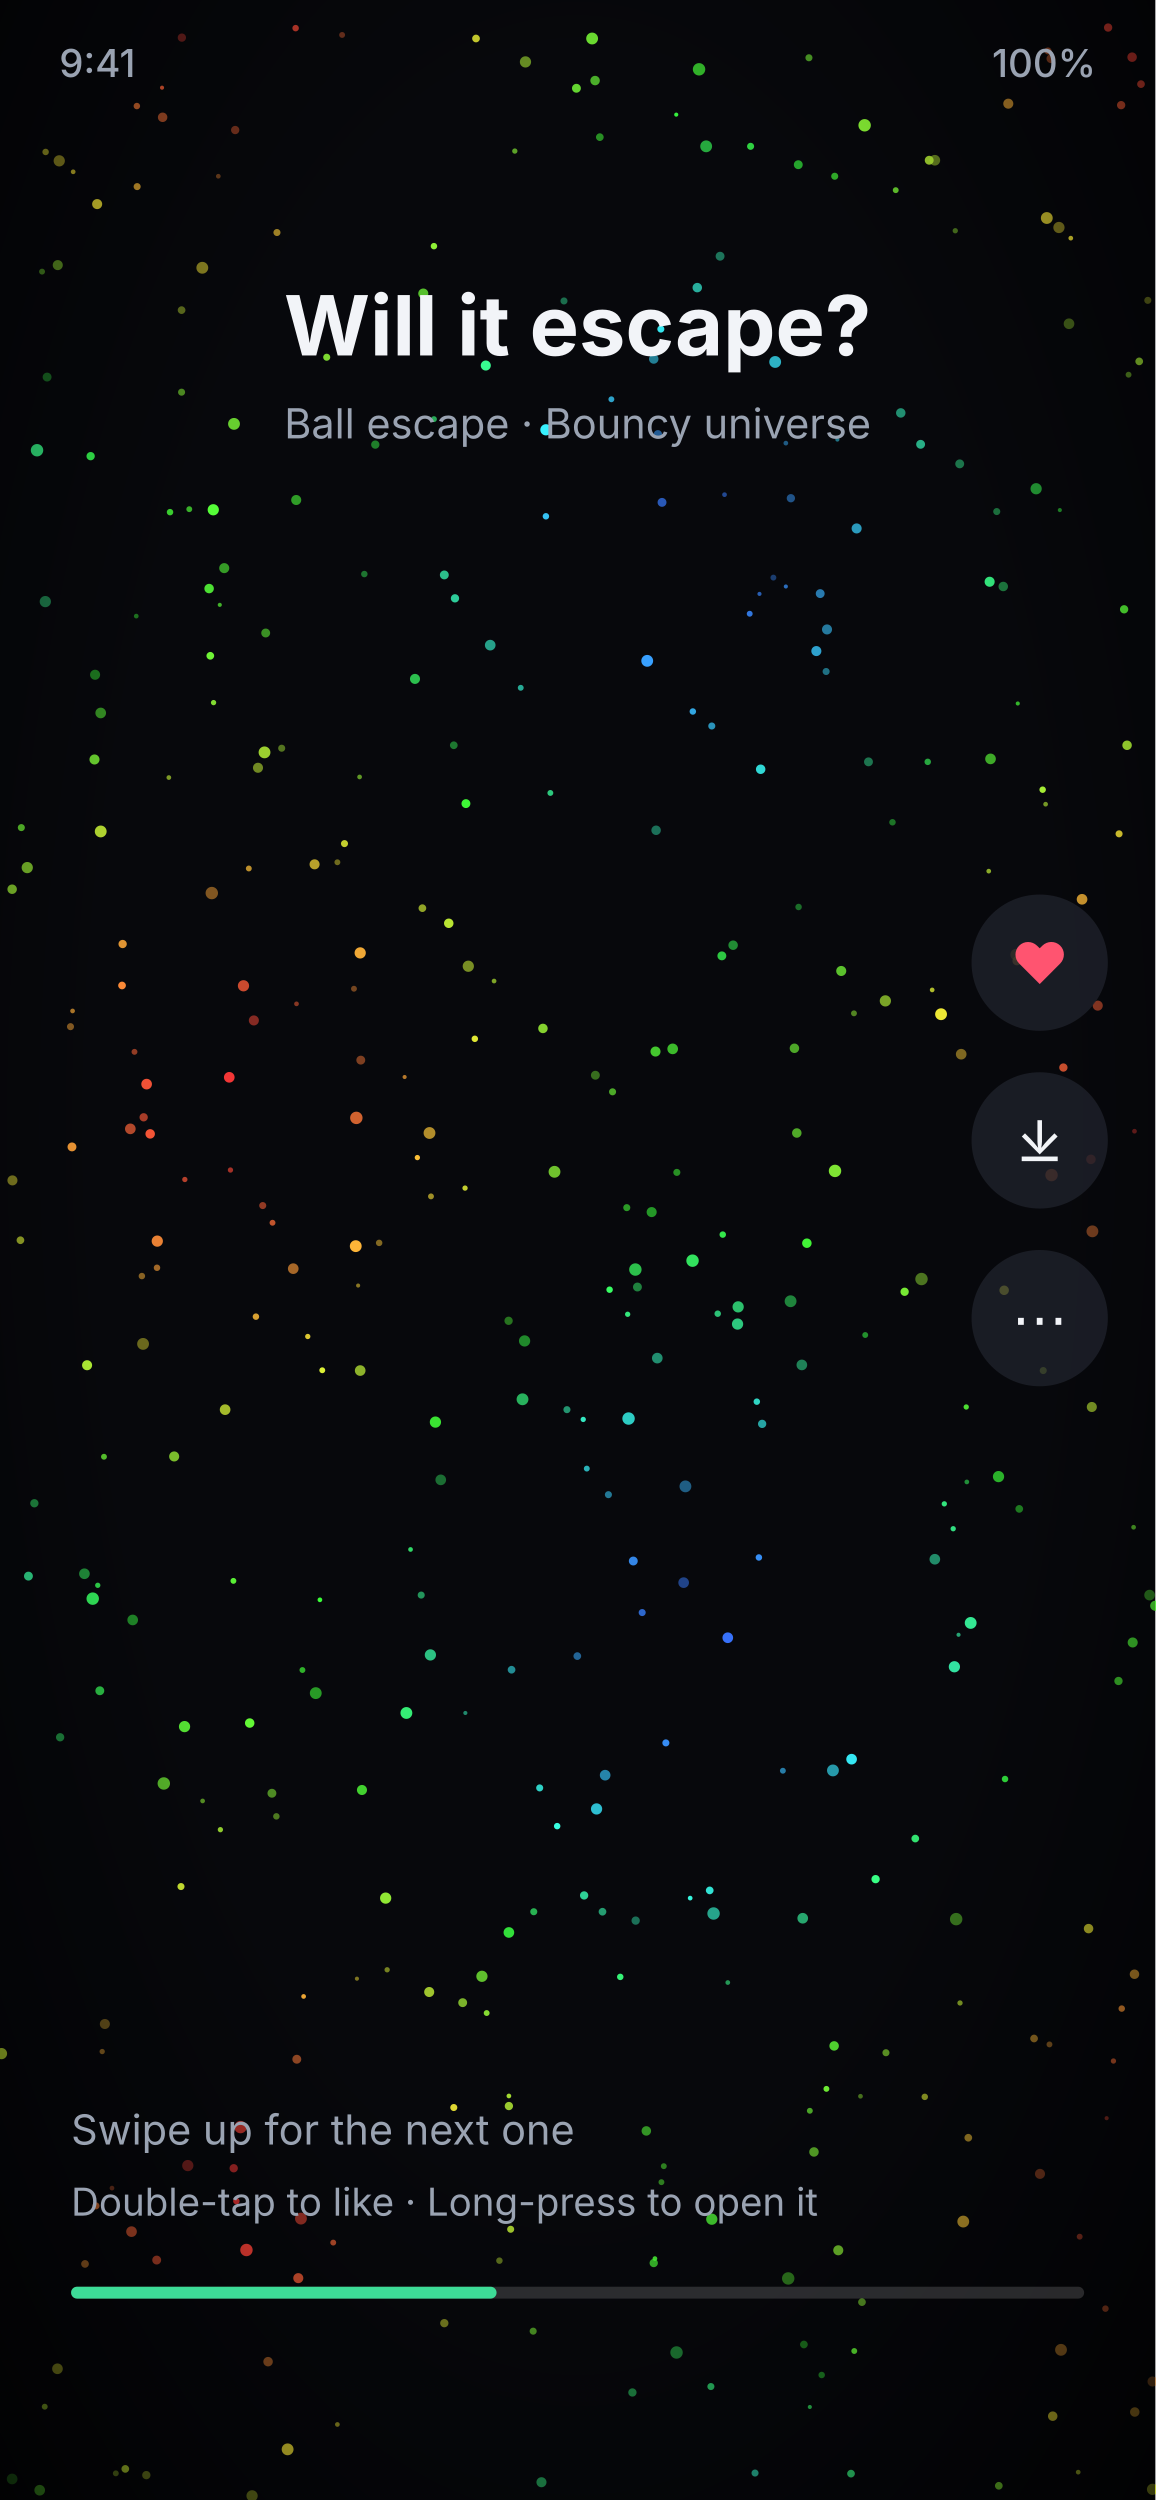
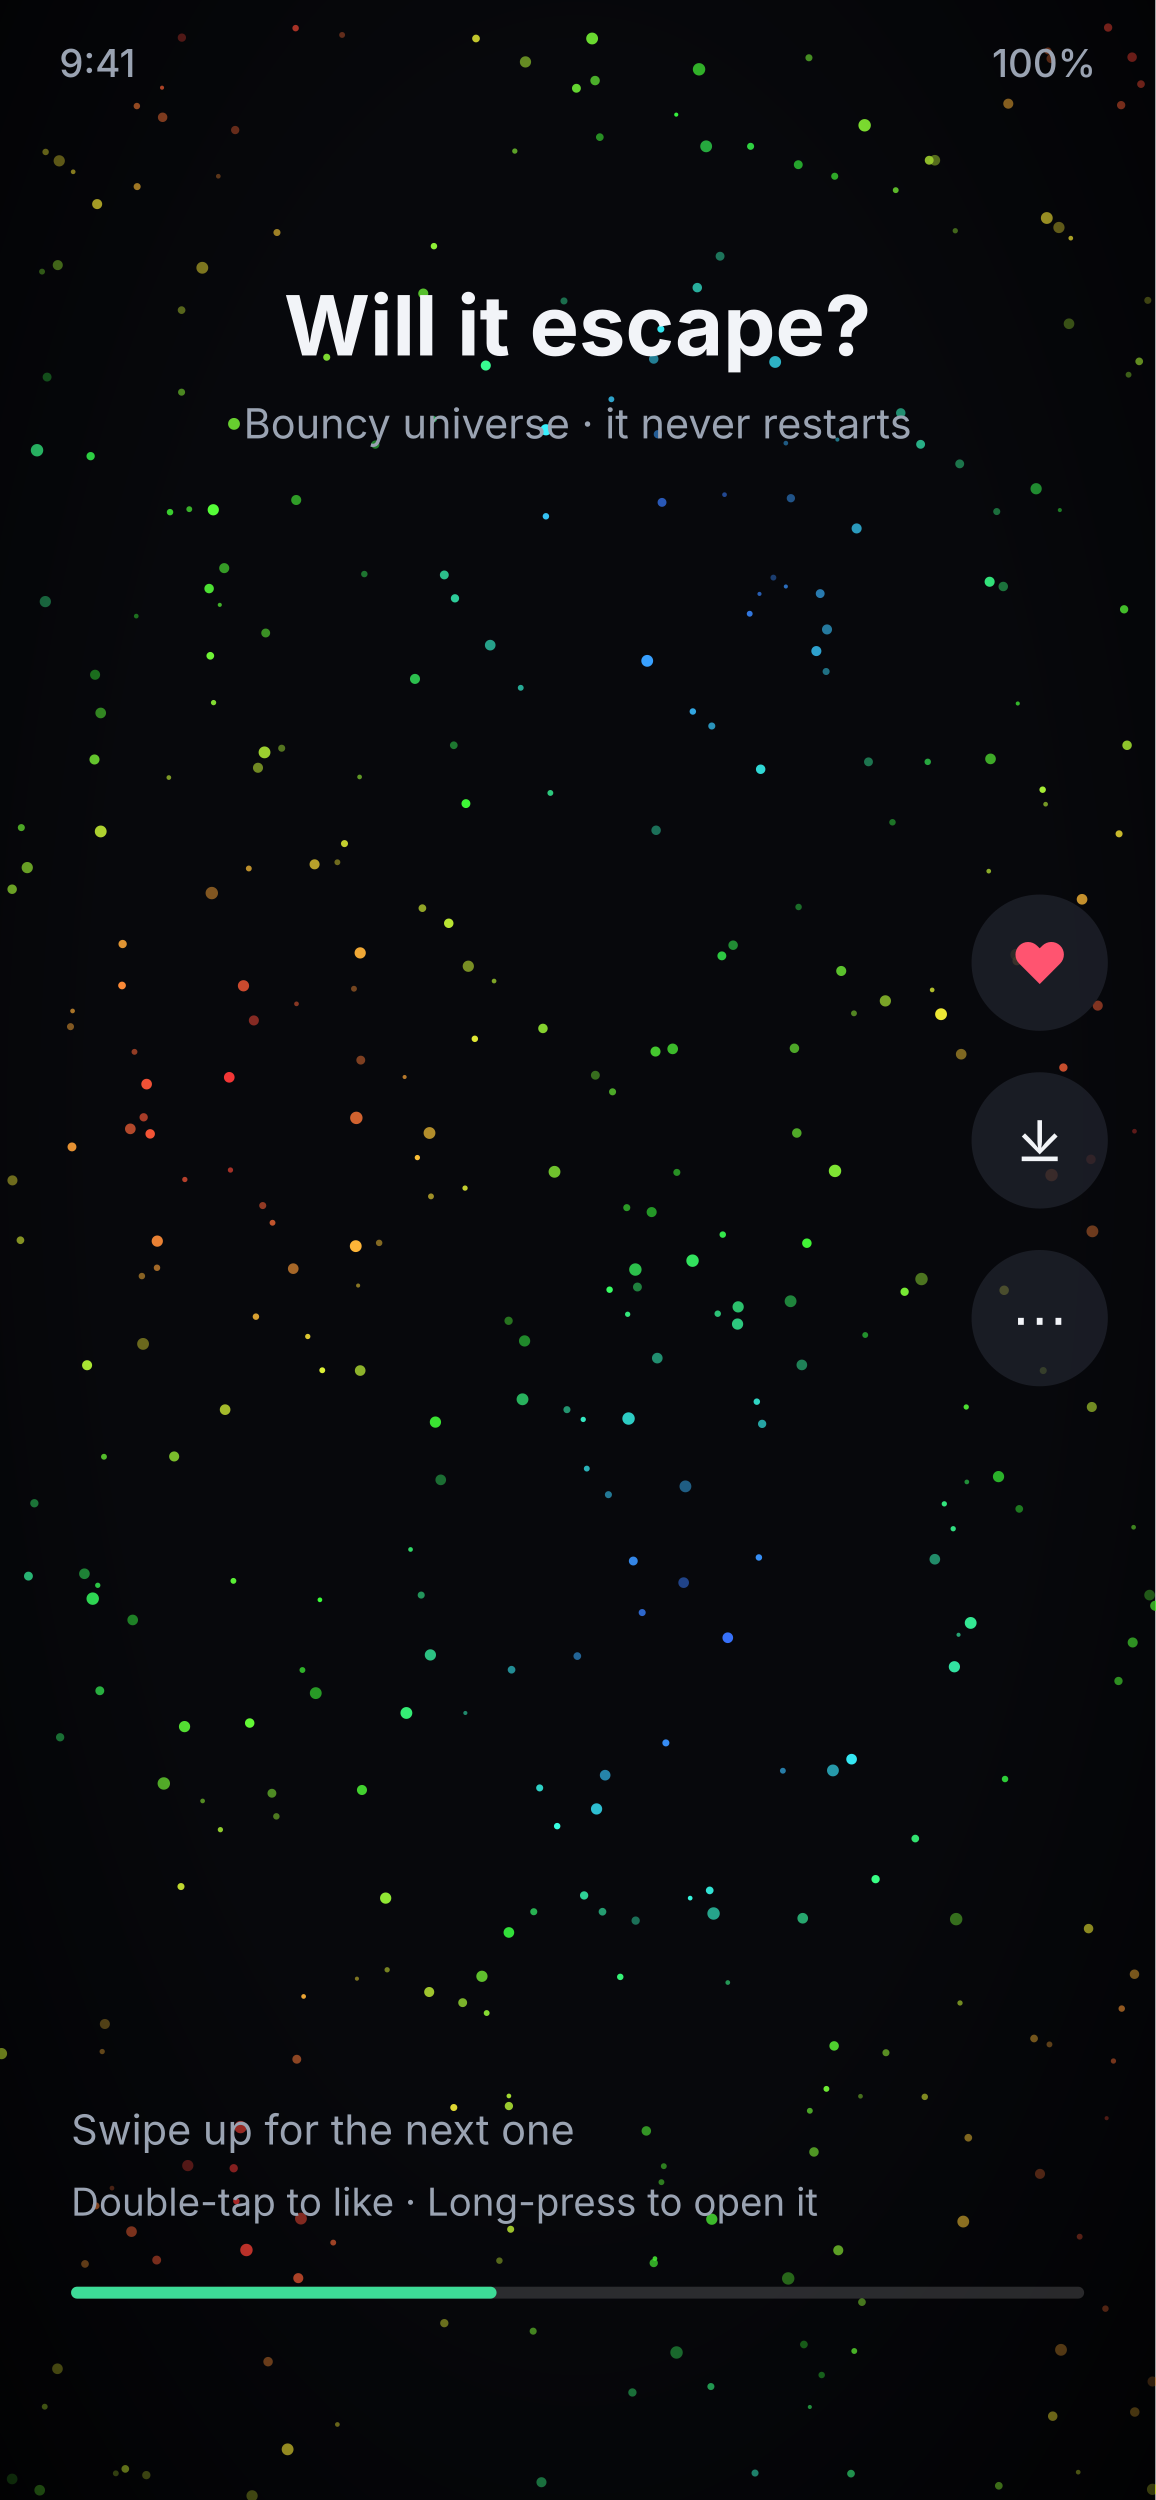
<svg xmlns="http://www.w3.org/2000/svg" width="390" height="844" viewBox="0 0 390 844" role="img" aria-label="TickTock">
  <defs>
    <radialGradient id="vig" cx="50%" cy="45%" r="75%">
      <stop offset="55%" stop-color="#000000" stop-opacity="0" />
      <stop offset="100%" stop-color="#000000" stop-opacity="0.75" />
    </radialGradient>
  </defs>
  <rect width="390" height="844" fill="#07080C" />
  <circle cx="176.4" cy="472.4" r="2.0" fill="#38ff82" opacity="0.68" />
  <circle cx="198.1" cy="495.8" r="1.0" fill="#38f6ff" opacity="0.71" />
  <circle cx="245.7" cy="669.3" r="0.8" fill="#38ff8c" opacity="0.58" />
  <circle cx="35.4" cy="683.3" r="1.7" fill="#ffc638" opacity="0.43" />
  <circle cx="383.1" cy="814.3" r="1.6" fill="#ffbe38" opacity="0.77" />
  <circle cx="61.4" cy="12.7" r="1.4" fill="#ff4738" opacity="0.44" />
  <circle cx="74.2" cy="204.2" r="0.7" fill="#5dff38" opacity="0.68" />
  <circle cx="171.8" cy="711.0" r="1.4" fill="#c2ff38" opacity="0.78" />
  <circle cx="194.9" cy="559.1" r="1.3" fill="#38aaff" opacity="0.57" />
  <circle cx="389.1" cy="840.4" r="1.9" fill="#f0ff38" opacity="0.82" />
  <circle cx="123.0" cy="193.8" r="1.1" fill="#38ff5e" opacity="0.44" />
  <circle cx="298.9" cy="337.9" r="1.9" fill="#bbff38" opacity="0.63" />
  <circle cx="373.6" cy="715.1" r="0.7" fill="#ff5438" opacity="0.53" />
  <circle cx="355.0" cy="396.7" r="2.1" fill="#ff7d38" opacity="0.64" />
  <circle cx="28.5" cy="531.3" r="1.8" fill="#38ff63" opacity="0.56" />
  <circle cx="34.0" cy="280.7" r="2.0" fill="#d3ff38" opacity="0.85" />
  <circle cx="46.0" cy="208.0" r="0.8" fill="#3cff38" opacity="0.44" />
  <circle cx="310.8" cy="150.0" r="1.5" fill="#38ffc2" opacity="0.67" />
  <circle cx="74.4" cy="617.7" r="0.9" fill="#b4ff38" opacity="0.79" />
  <circle cx="45.4" cy="355.1" r="1.0" fill="#ff6438" opacity="0.56" />
  <circle cx="378.7" cy="678.1" r="1.1" fill="#ff9a38" opacity="0.93" />
  <circle cx="82.2" cy="332.8" r="1.9" fill="#ff5b38" opacity="0.79" />
  <circle cx="39.1" cy="835.0" r="1.0" fill="#cbff38" opacity="0.55" />
  <circle cx="301.3" cy="277.6" r="1.1" fill="#38ff49" opacity="0.44" />
  <circle cx="35.1" cy="491.8" r="1.0" fill="#71ff38" opacity="0.76" />
  <circle cx="145.0" cy="382.5" r="2.0" fill="#ffc938" opacity="0.69" />
  <circle cx="224.1" cy="731.3" r="1.0" fill="#57ff38" opacity="0.49" />
  <circle cx="354.3" cy="690.2" r="1.0" fill="#ffa838" opacity="0.51" />
  <circle cx="288.4" cy="793.7" r="1.0" fill="#67ff38" opacity="0.97" />
  <circle cx="344.1" cy="509.4" r="1.3" fill="#38ff39" opacity="0.46" />
  <circle cx="15.1" cy="812.5" r="1.0" fill="#c5ff38" opacity="0.82" />
  <circle cx="100.2" cy="695.2" r="1.5" fill="#ff7a38" opacity="0.58" />
  <circle cx="68.4" cy="608.0" r="0.8" fill="#97ff38" opacity="0.54" />
  <circle cx="218.2" cy="719.4" r="1.6" fill="#54ff38" opacity="0.57" />
  <circle cx="357.8" cy="172.2" r="0.7" fill="#38ff43" opacity="0.56" />
  <circle cx="173.8" cy="51.0" r="0.9" fill="#8eff38" opacity="0.62" />
  <circle cx="223.1" cy="111.1" r="1.2" fill="#38f4ff" opacity="0.93" />
  <circle cx="382.4" cy="554.5" r="1.7" fill="#50ff38" opacity="0.75" />
  <circle cx="54.7" cy="29.6" r="0.7" fill="#ff6338" opacity="0.95" />
  <circle cx="273.4" cy="812.6" r="0.7" fill="#38ff68" opacity="0.78" />
  <circle cx="188.1" cy="616.5" r="1.1" fill="#38ffe2" opacity="1.00" />
  <circle cx="29.4" cy="460.9" r="1.7" fill="#bdff38" opacity="0.94" />
  <circle cx="287.5" cy="593.9" r="1.8" fill="#38f2ff" opacity="0.95" />
  <circle cx="137.2" cy="578.3" r="2.0" fill="#38ff7e" opacity="0.92" />
  <circle cx="162.7" cy="667.2" r="1.9" fill="#7eff38" opacity="0.74" />
  <circle cx="243.7" cy="322.7" r="1.5" fill="#38ff51" opacity="0.77" />
  <circle cx="31.3" cy="539.7" r="2.1" fill="#38ff63" opacity="0.93" />
  <circle cx="284.0" cy="327.8" r="1.7" fill="#77ff38" opacity="0.75" />
  <circle cx="171.8" cy="707.6" r="0.8" fill="#bdff38" opacity="0.85" />
  <circle cx="11.6" cy="507.5" r="1.4" fill="#38ff72" opacity="0.54" />
  <circle cx="272.4" cy="419.7" r="1.6" fill="#44ff38" opacity="0.95" />
  <circle cx="99.8" cy="9.5" r="1.1" fill="#ff4a38" opacity="0.81" />
  <circle cx="79.0" cy="143.1" r="2.0" fill="#80ff38" opacity="0.80" />
  <circle cx="172.4" cy="752.6" r="1.2" fill="#d0ff38" opacity="0.80" />
  <circle cx="77.4" cy="363.7" r="1.8" fill="#ff3938" opacity="0.95" />
  <circle cx="343.3" cy="324.4" r="1.5" fill="#ffbf38" opacity="0.59" />
  <circle cx="53.1" cy="419.0" r="1.9" fill="#ff8d38" opacity="0.91" />
  <circle cx="277.4" cy="801.8" r="1.1" fill="#38ff3e" opacity="0.50" />
  <circle cx="175.8" cy="232.2" r="1.0" fill="#38ffdf" opacity="0.65" />
  <circle cx="244.0" cy="416.8" r="1.1" fill="#38ff52" opacity="0.90" />
  <circle cx="383.0" cy="381.9" r="0.8" fill="#ff3f38" opacity="0.42" />
  <circle cx="340.4" cy="35.0" r="1.7" fill="#ffb438" opacity="0.74" />
  <circle cx="120.5" cy="668.0" r="0.7" fill="#ffed38" opacity="0.48" />
  <circle cx="177.4" cy="20.9" r="1.9" fill="#b8ff38" opacity="0.54" />
  <circle cx="54.9" cy="39.6" r="1.6" fill="#ff7438" opacity="0.67" />
  <circle cx="245.7" cy="552.9" r="1.8" fill="#3873ff" opacity="0.98" />
  <circle cx="267.0" cy="168.2" r="1.4" fill="#389aff" opacity="0.51" />
  <circle cx="4.2" cy="398.5" r="1.7" fill="#fff738" opacity="0.51" />
  <circle cx="106.2" cy="291.8" r="1.7" fill="#ffdf38" opacity="0.71" />
  <circle cx="239.6" cy="638.2" r="1.3" fill="#38ffef" opacity="0.88" />
  <circle cx="353.4" cy="73.6" r="2.0" fill="#ffed38" opacity="0.83" />
  <circle cx="50.7" cy="382.8" r="1.6" fill="#ff5838" opacity="0.95" />
  <circle cx="147.0" cy="480.1" r="1.9" fill="#41ff38" opacity="0.88" />
  <circle cx="368.3" cy="391.4" r="1.6" fill="#ff5a38" opacity="0.52" />
  <circle cx="281.6" cy="690.7" r="1.6" fill="#61ff38" opacity="0.83" />
  <circle cx="83.2" cy="759.6" r="2.1" fill="#ff4338" opacity="0.99" />
  <circle cx="209.4" cy="667.4" r="1.1" fill="#38ff7c" opacity="0.95" />
  <circle cx="333.8" cy="294.1" r="0.8" fill="#cfff38" opacity="0.66" />
  <circle cx="214.6" cy="648.4" r="1.4" fill="#38ffc0" opacity="0.42" />
  <circle cx="315.6" cy="54.1" r="1.8" fill="#c9ff38" opacity="0.50" />
  <circle cx="130.7" cy="665.0" r="0.9" fill="#e9ff38" opacity="0.49" />
  <circle cx="201.4" cy="610.7" r="1.9" fill="#38e7ff" opacity="0.81" />
  <circle cx="368.8" cy="415.7" r="2.0" fill="#ff8238" opacity="0.45" />
  <circle cx="86.4" cy="444.5" r="1.1" fill="#ffbd38" opacity="0.84" />
  <circle cx="249.2" cy="441.2" r="1.9" fill="#38ff8e" opacity="0.74" />
  <circle cx="121.6" cy="321.7" r="1.9" fill="#ffb238" opacity="0.94" />
  <circle cx="81.2" cy="718.1" r="2.1" fill="#ff4438" opacity="0.71" />
  <circle cx="223.5" cy="169.6" r="1.5" fill="#387bff" opacity="0.70" />
  <circle cx="236.0" cy="23.4" r="2.1" fill="#45ff38" opacity="0.71" />
  <circle cx="156.2" cy="676.1" r="1.5" fill="#afff38" opacity="0.69" />
  <circle cx="269.5" cy="55.6" r="1.5" fill="#38ff40" opacity="0.65" />
  <circle cx="373.2" cy="779.4" r="1.1" fill="#ff6f38" opacity="0.68" />
  <circle cx="49.5" cy="366.0" r="1.8" fill="#ff5638" opacity="0.94" />
  <circle cx="185.8" cy="267.7" r="1.0" fill="#38ff9e" opacity="0.77" />
  <circle cx="360.9" cy="109.3" r="1.8" fill="#b4ff38" opacity="0.41" />
  <circle cx="75.7" cy="191.8" r="1.7" fill="#54ff38" opacity="0.59" />
  <circle cx="138.6" cy="523.1" r="0.8" fill="#38ff78" opacity="0.84" />
  <circle cx="47.9" cy="430.8" r="1.1" fill="#ffb538" opacity="0.52" />
  <circle cx="206.8" cy="368.6" r="1.2" fill="#71ff38" opacity="0.65" />
  <circle cx="206.4" cy="134.8" r="1.0" fill="#38cdff" opacity="0.78" />
  <circle cx="249.0" cy="447.0" r="1.9" fill="#38ff9f" opacity="0.77" />
  <circle cx="334.1" cy="196.4" r="1.7" fill="#38ff89" opacity="0.89" />
  <circle cx="352.0" cy="266.6" r="1.1" fill="#b1ff38" opacity="0.95" />
  <circle cx="85.1" cy="842.6" r="1.9" fill="#e8ff38" opacity="0.48" />
  <circle cx="93.3" cy="613.2" r="1.1" fill="#a0ff38" opacity="0.46" />
  <circle cx="324.5" cy="355.9" r="1.8" fill="#ffcf38" opacity="0.48" />
  <circle cx="157.1" cy="578.3" r="0.7" fill="#38ffc6" opacity="0.52" />
  <circle cx="266.1" cy="769.2" r="2.1" fill="#5dff38" opacity="0.47" />
  <circle cx="197.2" cy="639.9" r="1.4" fill="#38ffb6" opacity="0.81" />
  <circle cx="73.7" cy="59.5" r="0.8" fill="#ff8f38" opacity="0.42" />
  <circle cx="215.2" cy="434.5" r="1.5" fill="#38ff72" opacity="0.49" />
  <circle cx="72.0" cy="172.1" r="1.9" fill="#56ff38" opacity="0.99" />
  <circle cx="361.5" cy="80.4" r="0.8" fill="#ffee38" opacity="0.97" />
  <circle cx="180.2" cy="645.4" r="1.2" fill="#38ff73" opacity="0.68" />
  <circle cx="201.0" cy="363.0" r="1.5" fill="#7dff38" opacity="0.41" />
  <circle cx="273.4" cy="712.6" r="1.0" fill="#73ff38" opacity="0.67" />
  <circle cx="288.3" cy="342.1" r="1.0" fill="#9dff38" opacity="0.50" />
  <circle cx="199.9" cy="13.0" r="2.0" fill="#7cff38" opacity="0.88" />
  <circle cx="274.8" cy="726.5" r="1.6" fill="#85ff38" opacity="0.64" />
  <circle cx="233.8" cy="425.6" r="2.1" fill="#38ff69" opacity="0.88" />
  <circle cx="100.7" cy="769.1" r="1.7" fill="#ff6138" opacity="0.87" />
  <circle cx="317.7" cy="342.4" r="2.0" fill="#fff738" opacity="0.93" />
  <circle cx="271.0" cy="647.6" r="1.8" fill="#38ffa6" opacity="0.64" />
  <circle cx="281.8" cy="59.5" r="1.2" fill="#46ff38" opacity="0.68" />
  <circle cx="4.1" cy="300.2" r="1.6" fill="#a9ff38" opacity="0.77" />
  <circle cx="90.5" cy="797.3" r="1.6" fill="#ff9038" opacity="0.60" />
  <circle cx="257.3" cy="480.7" r="1.4" fill="#38fffd" opacity="0.63" />
  <circle cx="390.0" cy="542.1" r="1.7" fill="#57ff38" opacity="0.86" />
  <circle cx="382.2" cy="19.3" r="1.6" fill="#ff4538" opacity="0.84" />
  <circle cx="100.1" cy="338.9" r="0.8" fill="#ff6138" opacity="0.52" />
  <circle cx="146.5" cy="83.1" r="1.1" fill="#97ff38" opacity="0.94" />
  <circle cx="214.5" cy="428.6" r="2.1" fill="#38ff61" opacity="0.74" />
  <circle cx="388.1" cy="538.5" r="1.8" fill="#59ff38" opacity="0.45" />
  <circle cx="233.0" cy="640.8" r="0.8" fill="#38ffe7" opacity="0.96" />
  <circle cx="62.4" cy="398.2" r="0.9" fill="#ff5738" opacity="0.70" />
  <circle cx="238.4" cy="49.4" r="2.0" fill="#38ff59" opacity="0.65" />
  <circle cx="205.4" cy="504.6" r="1.2" fill="#38ceff" opacity="0.57" />
  <circle cx="255.5" cy="473.2" r="1.1" fill="#38ffe9" opacity="0.83" />
  <circle cx="115.5" cy="11.8" r="1.0" fill="#ff6b38" opacity="0.43" />
  <circle cx="61.1" cy="636.9" r="1.2" fill="#e2ff38" opacity="0.94" />
  <circle cx="291.9" cy="42.3" r="2.1" fill="#8fff38" opacity="0.97" />
  <circle cx="28.7" cy="764.3" r="1.3" fill="#ff9d38" opacity="0.69" />
  <circle cx="379.5" cy="205.7" r="1.4" fill="#59ff38" opacity="0.96" />
  <circle cx="281.9" cy="395.3" r="2.1" fill="#8cff38" opacity="0.89" />
  <circle cx="235.4" cy="97.1" r="1.6" fill="#38ffe4" opacity="0.67" />
  <circle cx="79.4" cy="43.9" r="1.4" fill="#ff6938" opacity="0.47" />
  <circle cx="172.7" cy="563.7" r="1.3" fill="#38f2ff" opacity="0.56" />
  <circle cx="227.1" cy="354.1" r="1.8" fill="#50ff38" opacity="0.72" />
  <circle cx="389.1" cy="804.0" r="1.7" fill="#ff9d38" opacity="0.54" />
  <circle cx="44.4" cy="753.4" r="1.8" fill="#ff6638" opacity="0.77" />
  <circle cx="140.1" cy="229.2" r="1.7" fill="#38ff65" opacity="0.74" />
  <circle cx="230.8" cy="534.3" r="1.8" fill="#387bff" opacity="0.51" />
  <circle cx="97.1" cy="826.9" r="2.0" fill="#ffee38" opacity="0.93" />
  <circle cx="15.4" cy="51.3" r="1.1" fill="#fffa38" opacity="0.66" />
  <circle cx="243.1" cy="86.5" r="1.5" fill="#38ffc0" opacity="0.44" />
  <circle cx="33.7" cy="570.8" r="1.5" fill="#38ff5a" opacity="0.78" />
  <circle cx="145.5" cy="403.9" r="1.0" fill="#ffe538" opacity="0.61" />
  <circle cx="290.5" cy="707.7" r="0.8" fill="#9eff38" opacity="0.47" />
  <circle cx="315.6" cy="526.4" r="1.8" fill="#38ffbb" opacity="0.53" />
  <circle cx="165.5" cy="217.8" r="1.8" fill="#38ffd7" opacity="0.62" />
  <circle cx="254.9" cy="834.9" r="1.2" fill="#38ffd1" opacity="0.73" />
  <circle cx="291.0" cy="777.2" r="1.3" fill="#94ff38" opacity="0.62" />
  <circle cx="37.8" cy="738.7" r="0.8" fill="#ff7238" opacity="0.45" />
  <circle cx="220.0" cy="409.2" r="1.7" fill="#38ff3b" opacity="0.58" />
  <circle cx="302.4" cy="64.2" r="1.0" fill="#7eff38" opacity="0.80" />
  <circle cx="31.9" cy="256.4" r="1.7" fill="#81ff38" opacity="0.82" />
  <circle cx="110.3" cy="120.6" r="1.2" fill="#93ff38" opacity="0.84" />
  <circle cx="142.9" cy="99.1" r="1.7" fill="#72ff38" opacity="0.74" />
  <circle cx="358.2" cy="793.3" r="2.0" fill="#ffab38" opacity="0.66" />
  <circle cx="313.2" cy="257.2" r="1.1" fill="#38ff5d" opacity="0.64" />
  <circle cx="364.5" cy="755.1" r="1.0" fill="#ff5b38" opacity="0.62" />
  <circle cx="142.6" cy="306.6" r="1.3" fill="#e1ff38" opacity="0.63" />
  <circle cx="76.0" cy="475.9" r="1.8" fill="#e1ff38" opacity="0.72" />
  <circle cx="326.2" cy="475.0" r="0.9" fill="#57ff38" opacity="0.86" />
  <circle cx="343.6" cy="237.5" r="0.7" fill="#47ff38" opacity="0.71" />
  <circle cx="212.2" cy="478.9" r="2.1" fill="#38fff5" opacity="0.79" />
  <circle cx="313.7" cy="54.1" r="1.5" fill="#c2ff38" opacity="0.87" />
  <circle cx="32.8" cy="68.9" r="1.7" fill="#fff138" opacity="0.94" />
  <circle cx="33.0" cy="535.2" r="0.9" fill="#38ff59" opacity="0.85" />
  <circle cx="253.1" cy="207.2" r="1.0" fill="#3888ff" opacity="0.86" />
  <circle cx="203.4" cy="645.4" r="1.3" fill="#38ffb4" opacity="0.60" />
  <circle cx="377.6" cy="567.5" r="1.4" fill="#50ff38" opacity="0.72" />
  <circle cx="281.2" cy="597.7" r="2.0" fill="#38e7ff" opacity="0.65" />
  <circle cx="322.2" cy="562.7" r="1.9" fill="#38ffb5" opacity="0.88" />
  <circle cx="325.2" cy="750.0" r="2.0" fill="#ffcb38" opacity="0.78" />
  <circle cx="204.3" cy="599.3" r="1.8" fill="#38c6ff" opacity="0.65" />
  <circle cx="164.0" cy="123.4" r="1.7" fill="#38ff92" opacity="0.99" />
  <circle cx="146.5" cy="141.5" r="1.0" fill="#38ff7e" opacity="0.65" />
  <circle cx="113.9" cy="818.5" r="0.8" fill="#fff438" opacity="0.59" />
  <circle cx="44.8" cy="546.9" r="1.8" fill="#38ff43" opacity="0.51" />
  <circle cx="24.3" cy="387.2" r="1.5" fill="#ffa238" opacity="0.95" />
  <circle cx="14.2" cy="91.7" r="1.0" fill="#89ff38" opacity="0.53" />
  <circle cx="91.8" cy="605.4" r="1.5" fill="#8eff38" opacity="0.53" />
  <circle cx="72.1" cy="237.2" r="0.9" fill="#97ff38" opacity="0.85" />
  <circle cx="121.6" cy="462.7" r="1.8" fill="#caff38" opacity="0.69" />
  <circle cx="101.6" cy="749.0" r="2.0" fill="#ff4d38" opacity="0.61" />
  <circle cx="213.5" cy="807.7" r="1.4" fill="#38ff7a" opacity="0.53" />
  <circle cx="19.4" cy="799.7" r="1.8" fill="#f9ff38" opacity="0.63" />
  <circle cx="205.8" cy="435.4" r="1.1" fill="#38ff64" opacity="0.99" />
  <circle cx="256.4" cy="200.5" r="0.7" fill="#3886ff" opacity="0.68" />
  <circle cx="144.9" cy="672.5" r="1.7" fill="#ceff38" opacity="0.76" />
  <circle cx="61.3" cy="132.4" r="1.2" fill="#8dff38" opacity="0.56" />
  <circle cx="339.0" cy="435.6" r="1.6" fill="#fcff38" opacity="1.00" />
  <circle cx="103.9" cy="451.2" r="0.9" fill="#ffe638" opacity="0.86" />
  <circle cx="0.5" cy="693.3" r="1.9" fill="#d9ff38" opacity="0.89" />
  <circle cx="32.1" cy="227.8" r="1.7" fill="#39ff38" opacity="0.46" />
  <circle cx="187.2" cy="395.6" r="2.0" fill="#92ff38" opacity="0.75" />
  <circle cx="334.4" cy="256.2" r="1.8" fill="#5cff38" opacity="0.65" />
  <circle cx="357.5" cy="76.8" r="1.9" fill="#ffec38" opacity="0.53" />
  <circle cx="211.9" cy="443.7" r="0.9" fill="#38ff88" opacity="0.90" />
  <circle cx="121.4" cy="262.3" r="0.8" fill="#9eff38" opacity="0.58" />
  <circle cx="182.2" cy="603.6" r="1.2" fill="#38fff1" opacity="0.81" />
  <circle cx="41.2" cy="332.7" r="1.3" fill="#ff8c38" opacity="0.98" />
  <circle cx="323.6" cy="551.9" r="0.7" fill="#38ffb2" opacity="0.63" />
  <circle cx="276.9" cy="200.4" r="1.5" fill="#38b1ff" opacity="0.67" />
  <circle cx="4.1" cy="836.9" r="1.8" fill="#52ff38" opacity="0.52" />
  <circle cx="240.3" cy="245.1" r="1.2" fill="#38c9ff" opacity="0.72" />
  <circle cx="116.3" cy="284.8" r="1.2" fill="#f2ff38" opacity="0.80" />
  <circle cx="100.0" cy="168.8" r="1.7" fill="#49ff38" opacity="0.60" />
  <circle cx="368.6" cy="475.0" r="1.7" fill="#cfff38" opacity="0.60" />
  <circle cx="322.5" cy="77.9" r="0.9" fill="#9fff38" opacity="0.46" />
  <circle cx="264.3" cy="597.8" r="1.0" fill="#38bdff" opacity="0.64" />
  <circle cx="326.4" cy="500.3" r="0.8" fill="#38ff5f" opacity="0.54" />
  <circle cx="61.3" cy="104.7" r="1.3" fill="#dbff38" opacity="0.44" />
  <circle cx="359.0" cy="360.4" r="1.4" fill="#ff6238" opacity="0.79" />
  <circle cx="299.1" cy="693.0" r="1.2" fill="#9fff38" opacity="0.60" />
  <circle cx="160.7" cy="13.0" r="1.3" fill="#faff38" opacity="0.82" />
  <circle cx="383.0" cy="666.5" r="1.6" fill="#ffb738" opacity="0.77" />
  <circle cx="7.2" cy="279.4" r="1.2" fill="#75ff38" opacity="0.79" />
  <circle cx="41.4" cy="318.7" r="1.4" fill="#ffa938" opacity="0.87" />
  <circle cx="321.8" cy="516.1" r="0.9" fill="#38ff93" opacity="0.86" />
  <circle cx="352.2" cy="462.7" r="1.2" fill="#d1ff38" opacity="0.70" />
  <circle cx="55.3" cy="602.1" r="2.1" fill="#79ff38" opacity="0.71" />
  <circle cx="279.0" cy="705.2" r="1.0" fill="#77ff38" opacity="0.97" />
  <circle cx="244.6" cy="167.0" r="0.8" fill="#387bff" opacity="0.55" />
  <circle cx="224.8" cy="588.4" r="1.2" fill="#3892ff" opacity="0.96" />
  <circle cx="140.9" cy="390.8" r="0.9" fill="#ffc238" opacity="0.98" />
  <circle cx="52.9" cy="763.0" r="1.5" fill="#ff5e38" opacity="0.74" />
  <circle cx="218.5" cy="223.1" r="2.0" fill="#38a0ff" opacity="1.00" />
  <circle cx="318.8" cy="507.7" r="0.9" fill="#38ff8c" opacity="0.89" />
  <circle cx="112.5" cy="757.1" r="1.0" fill="#ff6938" opacity="0.74" />
  <circle cx="324.0" cy="156.6" r="1.5" fill="#38ff9c" opacity="0.45" />
  <circle cx="12.5" cy="152.0" r="2.1" fill="#38ff8b" opacity="0.96" />
  <circle cx="256.8" cy="259.7" r="1.6" fill="#38fffb" opacity="0.84" />
  <circle cx="148.8" cy="499.6" r="1.8" fill="#38ff6c" opacity="0.41" />
  <circle cx="77.8" cy="395.0" r="0.9" fill="#ff4938" opacity="0.63" />
  <circle cx="222.1" cy="146.6" r="1.4" fill="#389cff" opacity="0.56" />
  <circle cx="221.5" cy="280.3" r="1.6" fill="#38ffc4" opacity="0.42" />
  <circle cx="261.7" cy="122.2" r="2.0" fill="#38e7ff" opacity="0.76" />
  <circle cx="183.3" cy="347.2" r="1.6" fill="#a3ff38" opacity="0.81" />
  <circle cx="295.6" cy="634.4" r="1.4" fill="#38ff85" opacity="1.00" />
  <circle cx="326.9" cy="721.7" r="1.3" fill="#ffca38" opacity="0.66" />
  <circle cx="220.7" cy="764.0" r="1.4" fill="#4bff38" opacity="0.72" />
  <circle cx="168.6" cy="763.2" r="1.1" fill="#d3ff38" opacity="0.43" />
  <circle cx="283.0" cy="759.7" r="1.7" fill="#95ff38" opacity="0.76" />
  <circle cx="293.2" cy="257.2" r="1.5" fill="#38ffa5" opacity="0.44" />
  <circle cx="48.5" cy="377.2" r="1.4" fill="#ff5938" opacity="0.64" />
  <circle cx="20.3" cy="586.5" r="1.4" fill="#38ff71" opacity="0.54" />
  <circle cx="119.5" cy="333.8" r="1.0" fill="#ff9338" opacity="0.44" />
  <circle cx="355.4" cy="815.7" r="1.6" fill="#fff038" opacity="0.92" />
  <circle cx="164.3" cy="679.6" r="1.0" fill="#9bff38" opacity="0.85" />
  <circle cx="221.1" cy="762.5" r="0.8" fill="#4dff38" opacity="0.88" />
  <circle cx="48.3" cy="453.7" r="2.0" fill="#fff838" opacity="0.40" />
  <circle cx="95.1" cy="252.6" r="1.2" fill="#b7ff38" opacity="0.44" />
  <circle cx="349.1" cy="688.2" r="1.3" fill="#ffbb38" opacity="0.61" />
  <circle cx="228.3" cy="38.7" r="0.7" fill="#38ff40" opacity="0.94" />
  <circle cx="120.1" cy="420.7" r="2.0" fill="#ffb538" opacity="0.99" />
  <circle cx="184.3" cy="174.3" r="1.1" fill="#38cbff" opacity="0.95" />
  <circle cx="349.8" cy="165.0" r="1.9" fill="#38ff52" opacity="0.61" />
  <circle cx="184.3" cy="145.1" r="1.9" fill="#38f1ff" opacity="1.00" />
  <circle cx="78.8" cy="533.7" r="1.0" fill="#5fff38" opacity="0.93" />
  <circle cx="19.5" cy="89.5" r="1.7" fill="#a3ff38" opacity="0.59" />
  <circle cx="351.1" cy="733.9" r="1.7" fill="#ff7538" opacity="0.48" />
  <circle cx="271.4" cy="791.5" r="1.3" fill="#3cff38" opacity="0.45" />
  <circle cx="87.1" cy="259.2" r="1.7" fill="#d2ff38" opacity="0.52" />
  <circle cx="70.6" cy="198.7" r="1.6" fill="#56ff38" opacity="0.87" />
  <circle cx="145.3" cy="558.7" r="1.9" fill="#38ffa9" opacity="0.75" />
  <circle cx="89.3" cy="254.0" r="2.0" fill="#c1ff38" opacity="0.80" />
  <circle cx="108.0" cy="540.1" r="0.8" fill="#3aff38" opacity="0.99" />
  <circle cx="171.7" cy="445.9" r="1.4" fill="#50ff38" opacity="0.43" />
  <circle cx="233.9" cy="240.2" r="1.1" fill="#38bbff" opacity="0.88" />
  <circle cx="34.0" cy="240.7" r="1.8" fill="#5cff38" opacity="0.55" />
  <circle cx="108.8" cy="462.6" r="1.0" fill="#eaff38" opacity="0.94" />
  <circle cx="385.2" cy="28.4" r="1.3" fill="#ff4f38" opacity="0.85" />
  <circle cx="150.0" cy="784.3" r="1.4" fill="#f3ff38" opacity="0.51" />
  <circle cx="216.8" cy="544.4" r="1.2" fill="#387fff" opacity="0.79" />
  <circle cx="305.4" cy="436.1" r="1.4" fill="#82ff38" opacity="0.91" />
  <circle cx="266.9" cy="439.3" r="2.0" fill="#38ff6c" opacity="0.50" />
  <circle cx="304.1" cy="139.4" r="1.6" fill="#38ffc5" opacity="0.54" />
  <circle cx="171.8" cy="652.4" r="1.8" fill="#38ff40" opacity="0.87" />
  <circle cx="92.0" cy="412.8" r="1.0" fill="#ff6e38" opacity="0.75" />
  <circle cx="194.6" cy="29.8" r="1.5" fill="#77ff38" opacity="0.83" />
  <circle cx="223.3" cy="736.7" r="1.0" fill="#59ff38" opacity="0.49" />
  <circle cx="6.9" cy="418.7" r="1.3" fill="#e9ff38" opacity="0.67" />
  <circle cx="102.5" cy="674.0" r="0.8" fill="#ffb338" opacity="0.94" />
  <circle cx="221.9" cy="458.5" r="1.8" fill="#38ffc3" opacity="0.54" />
  <circle cx="57.0" cy="262.5" r="0.8" fill="#ceff38" opacity="0.59" />
  <circle cx="242.3" cy="443.5" r="1.1" fill="#38ff9a" opacity="0.75" />
  <circle cx="34.5" cy="692.6" r="0.9" fill="#ffb238" opacity="0.55" />
  <circle cx="62.3" cy="582.9" r="1.9" fill="#5fff38" opacity="0.87" />
  <circle cx="23.8" cy="346.6" r="1.2" fill="#ffaa38" opacity="0.53" />
  <circle cx="378.5" cy="35.5" r="1.4" fill="#ff6038" opacity="0.86" />
  <circle cx="384.6" cy="122.0" r="1.3" fill="#b1ff38" opacity="0.85" />
  <circle cx="15.3" cy="203.1" r="1.9" fill="#38ff94" opacity="0.48" />
  <circle cx="153.2" cy="251.6" r="1.3" fill="#38ff5c" opacity="0.45" />
  <circle cx="13.4" cy="840.7" r="1.8" fill="#68ff38" opacity="0.84" />
  <circle cx="89.7" cy="213.7" r="1.5" fill="#65ff38" opacity="0.55" />
  <circle cx="180.0" cy="787.0" r="1.2" fill="#81ff38" opacity="0.60" />
  <circle cx="382.7" cy="515.6" r="0.8" fill="#77ff38" opacity="0.64" />
  <circle cx="253.4" cy="49.4" r="1.2" fill="#38ff4e" opacity="0.82" />
  <circle cx="337.1" cy="498.5" r="1.9" fill="#3aff38" opacity="0.68" />
  <circle cx="153.2" cy="711.5" r="1.2" fill="#fff638" opacity="0.87" />
  <circle cx="84.0" cy="293.2" r="1.0" fill="#ffc038" opacity="0.73" />
  <circle cx="63.9" cy="171.9" r="1.0" fill="#50ff38" opacity="0.68" />
  <circle cx="120.3" cy="377.4" r="2.1" fill="#ff7638" opacity="0.81" />
  <circle cx="336.5" cy="172.7" r="1.2" fill="#38ff81" opacity="0.44" />
  <circle cx="269.6" cy="306.2" r="1.1" fill="#38ff54" opacity="0.41" />
  <circle cx="71.0" cy="221.4" r="1.3" fill="#74ff38" opacity="0.95" />
  <circle cx="278.9" cy="226.7" r="1.2" fill="#38ddff" opacity="0.49" />
  <circle cx="365.3" cy="303.6" r="1.8" fill="#ffbb38" opacity="0.83" />
  <circle cx="353.8" cy="17.2" r="1.2" fill="#ff7538" opacity="0.63" />
  <circle cx="32.4" cy="744.7" r="1.2" fill="#ff8238" opacity="0.86" />
  <circle cx="202.5" cy="46.3" r="1.3" fill="#44ff38" opacity="0.54" />
  <circle cx="15.9" cy="127.3" r="1.5" fill="#38ff49" opacity="0.42" />
  <circle cx="121.8" cy="357.9" r="1.5" fill="#ff7c38" opacity="0.48" />
  <circle cx="275.6" cy="219.8" r="1.7" fill="#38c7ff" opacity="0.80" />
  <circle cx="57.4" cy="172.9" r="1.1" fill="#47ff38" opacity="0.83" />
  <circle cx="158.1" cy="326.2" r="1.9" fill="#d9ff38" opacity="0.54" />
  <circle cx="113.9" cy="291.1" r="1.0" fill="#fff238" opacity="0.42" />
  <circle cx="9.6" cy="532.1" r="1.5" fill="#38ffa4" opacity="0.89" />
  <circle cx="380.5" cy="251.6" r="1.6" fill="#b9ff38" opacity="0.95" />
  <circle cx="84.3" cy="581.7" r="1.6" fill="#66ff38" opacity="0.97" />
  <circle cx="338.7" cy="198.0" r="1.6" fill="#38ff79" opacity="0.45" />
  <circle cx="166.8" cy="331.2" r="0.8" fill="#c3ff38" opacity="0.63" />
  <circle cx="128.0" cy="419.6" r="1.1" fill="#ffca38" opacity="0.50" />
  <circle cx="157.0" cy="401.1" r="0.9" fill="#f3ff38" opacity="0.80" />
  <circle cx="93.5" cy="78.5" r="1.2" fill="#ffce38" opacity="0.65" />
  <circle cx="58.8" cy="491.7" r="1.7" fill="#a5ff38" opacity="0.73" />
  <circle cx="273.1" cy="19.5" r="1.2" fill="#7bff38" opacity="0.62" />
  <circle cx="24.5" cy="341.3" r="0.8" fill="#ffae38" opacity="0.70" />
  <circle cx="228.5" cy="395.8" r="1.2" fill="#43ff38" opacity="0.55" />
  <circle cx="9.2" cy="292.9" r="1.9" fill="#a6ff38" opacity="0.74" />
  <circle cx="102.1" cy="563.8" r="1.0" fill="#42ff38" opacity="0.68" />
  <circle cx="240.0" cy="805.7" r="1.2" fill="#38ff85" opacity="0.75" />
  <circle cx="367.5" cy="651.1" r="1.6" fill="#fffa38" opacity="0.77" />
  <circle cx="160.3" cy="350.7" r="1.1" fill="#f7ff38" opacity="0.90" />
  <circle cx="343.1" cy="322.3" r="2.0" fill="#ffc438" opacity="0.42" />
  <circle cx="53.0" cy="428.0" r="1.1" fill="#ffa338" opacity="0.62" />
  <circle cx="381.0" cy="126.5" r="1.0" fill="#a2ff38" opacity="0.54" />
  <circle cx="265.3" cy="198.0" r="0.7" fill="#3893ff" opacity="0.73" />
  <circle cx="153.6" cy="202.0" r="1.4" fill="#38ffc0" opacity="0.79" />
  <circle cx="213.8" cy="527.0" r="1.5" fill="#3894ff" opacity="0.90" />
  <circle cx="377.8" cy="281.5" r="1.2" fill="#ffeb38" opacity="0.93" />
  <circle cx="122.2" cy="604.3" r="1.7" fill="#50ff38" opacity="0.81" />
  <circle cx="375.9" cy="695.8" r="0.9" fill="#ff7238" opacity="0.77" />
  <circle cx="191.4" cy="475.9" r="1.2" fill="#38ffbc" opacity="0.57" />
  <circle cx="292.1" cy="450.7" r="1.0" fill="#38ff47" opacity="0.55" />
  <circle cx="126.7" cy="150.1" r="1.4" fill="#38ff4c" opacity="0.48" />
  <circle cx="24.7" cy="58.0" r="0.8" fill="#ffec38" opacity="0.82" />
  <circle cx="44.0" cy="381.1" r="1.8" fill="#ff6638" opacity="0.69" />
  <circle cx="63.4" cy="731.1" r="1.9" fill="#ff4238" opacity="0.43" />
  <circle cx="99.0" cy="428.3" r="1.8" fill="#ff9c38" opacity="0.64" />
  <circle cx="279.2" cy="212.5" r="1.7" fill="#38c5ff" opacity="0.60" />
  <circle cx="130.2" cy="640.8" r="1.9" fill="#9fff38" opacity="0.90" />
  <circle cx="221.3" cy="355.0" r="1.7" fill="#55ff38" opacity="0.77" />
  <circle cx="324.1" cy="676.2" r="0.9" fill="#d1ff38" opacity="0.63" />
  <circle cx="261.1" cy="195.0" r="1.0" fill="#3889ff" opacity="0.41" />
  <circle cx="228.4" cy="794.2" r="2.1" fill="#38ff65" opacity="0.48" />
  <circle cx="268.2" cy="353.9" r="1.6" fill="#73ff38" opacity="0.64" />
  <circle cx="364.0" cy="834.6" r="0.8" fill="#e6ff38" opacity="0.83" />
  <circle cx="46.2" cy="35.8" r="1.1" fill="#ff7e38" opacity="0.84" />
  <circle cx="387.5" cy="101.4" r="1.2" fill="#efff38" opacity="0.42" />
  <circle cx="211.6" cy="407.7" r="1.2" fill="#43ff38" opacity="0.59" />
  <circle cx="312.2" cy="707.9" r="1.1" fill="#ebff38" opacity="0.64" />
  <circle cx="240.9" cy="646.0" r="2.1" fill="#38ffd6" opacity="0.63" />
  <circle cx="270.7" cy="460.8" r="1.8" fill="#38ffa5" opacity="0.49" />
  <circle cx="68.3" cy="90.4" r="2.0" fill="#ffee38" opacity="0.55" />
  <circle cx="190.4" cy="101.6" r="1.2" fill="#38ffab" opacity="0.41" />
  <circle cx="220.7" cy="121.2" r="1.6" fill="#38d9ff" opacity="0.56" />
  <circle cx="88.7" cy="407.0" r="1.2" fill="#ff6038" opacity="0.56" />
  <circle cx="20.0" cy="54.3" r="1.9" fill="#fff238" opacity="0.59" />
  <circle cx="30.6" cy="154.0" r="1.4" fill="#38ff52" opacity="1.00" />
  <circle cx="78.9" cy="732.0" r="1.4" fill="#ff3938" opacity="0.65" />
  <circle cx="314.7" cy="334.2" r="0.8" fill="#eeff38" opacity="0.73" />
  <circle cx="256.2" cy="525.8" r="1.1" fill="#3894ff" opacity="0.96" />
  <circle cx="337.2" cy="839.2" r="1.3" fill="#8eff38" opacity="0.90" />
  <circle cx="282.7" cy="148.4" r="0.7" fill="#38deff" opacity="0.50" />
  <circle cx="46.3" cy="63.0" r="1.2" fill="#ffbd38" opacity="0.85" />
  <circle cx="120.9" cy="434.0" r="0.7" fill="#ffda38" opacity="0.53" />
  <circle cx="374.1" cy="9.3" r="1.4" fill="#ff4738" opacity="0.89" />
  <circle cx="309.0" cy="620.7" r="1.3" fill="#38ff7e" opacity="0.88" />
  <circle cx="322.8" cy="647.9" r="2.1" fill="#77ff38" opacity="0.46" />
  <circle cx="370.6" cy="339.5" r="1.7" fill="#ff6138" opacity="0.55" />
  <circle cx="354.8" cy="19.8" r="1.5" fill="#ff7538" opacity="0.54" />
  <circle cx="151.5" cy="311.7" r="1.6" fill="#cfff38" opacity="0.89" />
  <circle cx="142.2" cy="538.5" r="1.2" fill="#38ff98" opacity="0.57" />
  <circle cx="353.0" cy="271.5" r="0.8" fill="#c3ff38" opacity="0.60" />
  <circle cx="289.2" cy="178.4" r="1.7" fill="#38d1ff" opacity="0.73" />
  <circle cx="265.3" cy="149.6" r="0.8" fill="#38afff" opacity="0.49" />
  <circle cx="136.6" cy="363.6" r="0.7" fill="#ffa838" opacity="0.70" />
  <circle cx="157.3" cy="271.3" r="1.5" fill="#40ff38" opacity="0.97" />
  <circle cx="79.8" cy="743.1" r="1.1" fill="#ff3838" opacity="0.85" />
  <circle cx="42.3" cy="833.5" r="1.3" fill="#d8ff38" opacity="0.98" />
  <circle cx="85.7" cy="344.5" r="1.7" fill="#ff4a38" opacity="0.51" />
  <circle cx="106.6" cy="571.6" r="2.0" fill="#3fff38" opacity="0.59" />
  <circle cx="71.5" cy="301.5" r="2.1" fill="#ffa838" opacity="0.49" />
  <circle cx="247.5" cy="319.1" r="1.6" fill="#38ff57" opacity="0.53" />
  <circle cx="240.3" cy="749.2" r="1.9" fill="#52ff38" opacity="0.78" />
  <circle cx="196.9" cy="479.2" r="0.9" fill="#38ffd5" opacity="0.90" />
  <circle cx="269.0" cy="382.5" r="1.6" fill="#77ff38" opacity="0.65" />
  <circle cx="150.0" cy="194.1" r="1.5" fill="#38ffb8" opacity="0.74" />
  <circle cx="200.9" cy="27.2" r="1.6" fill="#6bff38" opacity="0.67" />
  <circle cx="231.4" cy="501.8" r="2.0" fill="#38b5ff" opacity="0.49" />
  <circle cx="182.8" cy="838.0" r="1.7" fill="#38ff8b" opacity="0.59" />
  <circle cx="287.3" cy="835.1" r="1.3" fill="#38ff85" opacity="0.92" />
  <circle cx="49.4" cy="835.6" r="1.4" fill="#e1ff38" opacity="0.54" />
  <circle cx="327.7" cy="547.9" r="2.0" fill="#38ffa2" opacity="0.90" />
  <circle cx="311.1" cy="431.8" r="2.1" fill="#a3ff38" opacity="0.44" />
  <circle cx="339.3" cy="600.6" r="1.1" fill="#38ff45" opacity="0.88" />
  <circle cx="177.1" cy="452.7" r="1.9" fill="#38ff47" opacity="0.52" />
  <rect width="390" height="844" fill="url(#vig)" />
  <text x="20" y="26" font-family="Inter, system-ui, sans-serif" font-size="13" font-weight="500" fill="#9AA3B2" text-anchor="start">9:41</text>
  <text x="370" y="26" font-family="Inter, system-ui, sans-serif" font-size="13" font-weight="500" fill="#9AA3B2" text-anchor="end">100%</text>
  <text x="195.0" y="120" font-family="Inter, system-ui, sans-serif" font-size="28" font-weight="700" fill="#F2F4F8" text-anchor="middle">Will it escape?</text>
-   <text x="195.0" y="148" font-family="Inter, system-ui, sans-serif" font-size="14" font-weight="400" fill="#9AA3B2" text-anchor="middle">Ball escape · Bouncy universe</text>
+   <text x="195.0" y="148" font-family="Inter, system-ui, sans-serif" font-size="14" font-weight="400" fill="#9AA3B2" text-anchor="middle">Bouncy universe · it never restarts</text>
  <rect x="328" y="302.0" width="46" height="46" rx="23" fill="#1E212A" opacity="0.8" />
  <text x="351" y="332.0" font-family="Inter, system-ui, sans-serif" font-size="19" font-weight="400" fill="#FF5470" text-anchor="middle">♥</text>
  <rect x="328" y="362.0" width="46" height="46" rx="23" fill="#1E212A" opacity="0.8" />
  <text x="351" y="392.0" font-family="Inter, system-ui, sans-serif" font-size="19" font-weight="400" fill="#F2F4F8" text-anchor="middle">⤓</text>
  <rect x="328" y="422.0" width="46" height="46" rx="23" fill="#1E212A" opacity="0.8" />
  <text x="351" y="452.0" font-family="Inter, system-ui, sans-serif" font-size="19" font-weight="400" fill="#F2F4F8" text-anchor="middle">⋯</text>
  <text x="24" y="724" font-family="Inter, system-ui, sans-serif" font-size="14" font-weight="400" fill="#9AA3B2" text-anchor="start">Swipe up for the next one</text>
  <text x="24" y="748" font-family="Inter, system-ui, sans-serif" font-size="13" font-weight="400" fill="#9AA3B2" text-anchor="start">Double-tap to like · Long-press to open it</text>
  <rect x="24" y="772" width="342" height="4" rx="2" fill="#FFFFFF" opacity="0.15" />
  <rect x="24" y="772" width="143.64" height="4" rx="2" fill="#3DDC97" opacity="1.0" />
</svg>
